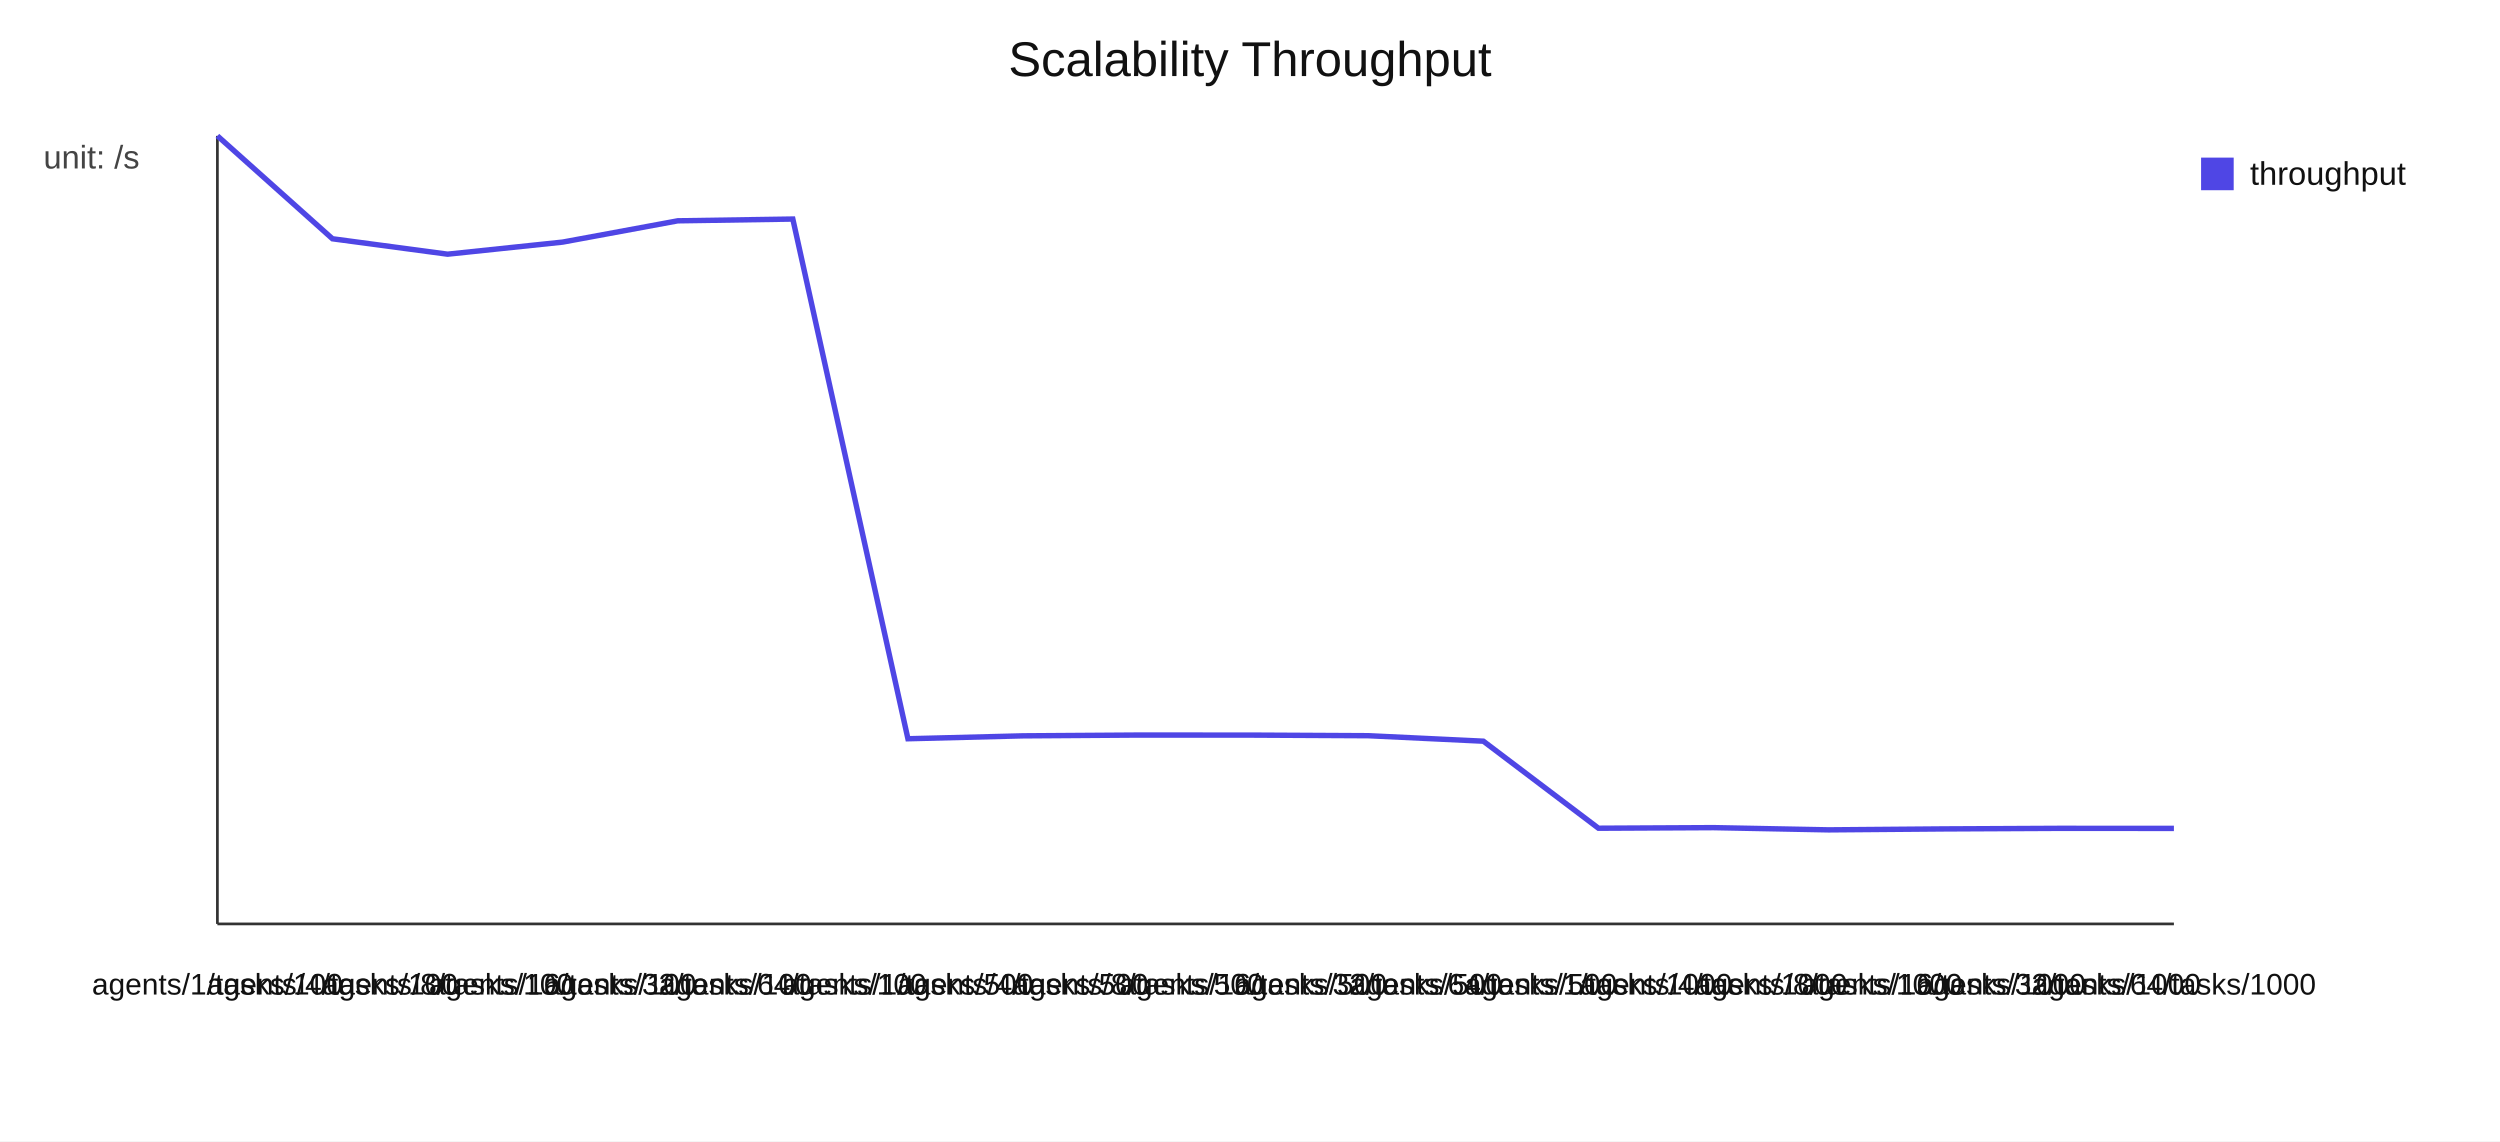
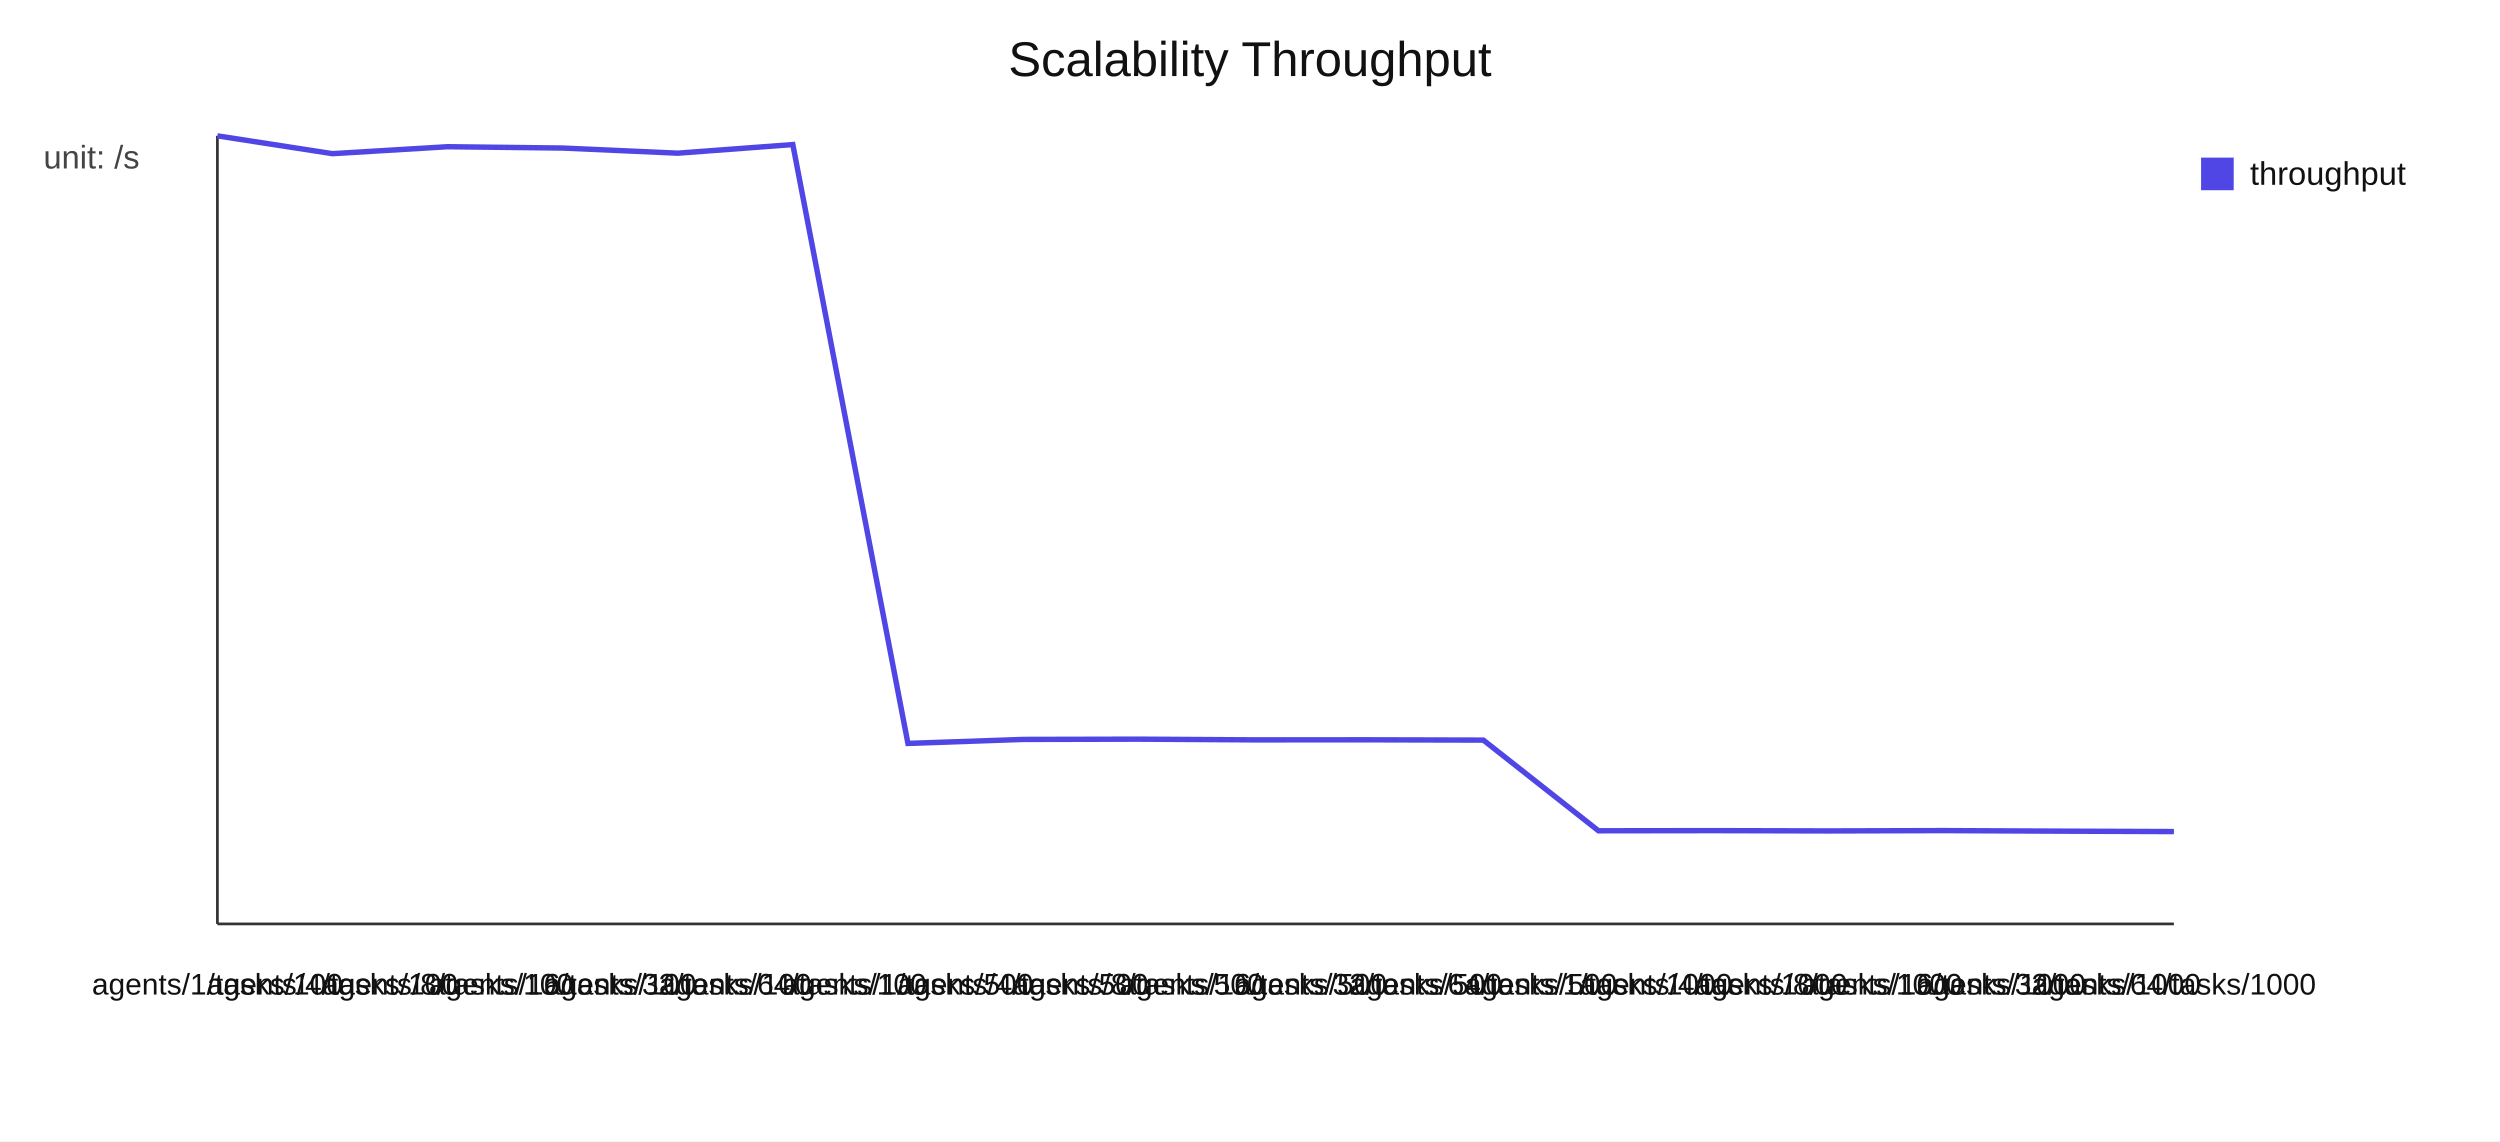
<svg xmlns="http://www.w3.org/2000/svg" width="920" height="420" viewBox="0 0 920 420">
  <rect width="100%" height="100%" fill="#ffffff" />
  <text x="460.0" y="28" text-anchor="middle" font-size="18" font-family="Arial" fill="#111">Scalability Throughput</text>
  <line x1="80" y1="340" x2="800" y2="340" stroke="#333" />
  <line x1="80" y1="50" x2="80" y2="340" stroke="#333" />
-   <polyline fill="none" stroke="#4f46e5" stroke-width="2" points="80.00,50.00 122.35,87.87 164.71,93.54 207.06,89.09 249.41,81.26 291.76,80.61 334.12,271.86 376.47,270.79 418.82,270.50 461.18,270.52 503.53,270.74 545.88,272.76 588.24,304.79 630.59,304.57 672.94,305.39 715.29,305.04 757.65,304.83 800.00,304.85" />
+   <polyline fill="none" stroke="#4f46e5" stroke-width="2" points="80.00,50.00 122.35,56.55 164.71,53.99 207.06,54.48 249.41,56.37 291.76,53.20 334.12,273.57 376.47,272.11 418.82,272.01 461.18,272.27 503.53,272.25 545.88,272.36 588.24,305.73 630.59,305.67 672.94,305.78 715.29,305.66 757.65,305.86 800.00,306.02" />
  <rect x="810" y="58" width="12" height="12" fill="#4f46e5" />
  <text x="828" y="68" font-size="12" font-family="Arial" fill="#111">throughput</text>
  <text x="80.00" y="366" text-anchor="middle" font-size="11" font-family="Arial" fill="#111">agents/1/tasks/100</text>
  <text x="122.35" y="366" text-anchor="middle" font-size="11" font-family="Arial" fill="#111">agents/4/tasks/100</text>
  <text x="164.71" y="366" text-anchor="middle" font-size="11" font-family="Arial" fill="#111">agents/8/tasks/100</text>
  <text x="207.06" y="366" text-anchor="middle" font-size="11" font-family="Arial" fill="#111">agents/16/tasks/100</text>
  <text x="249.41" y="366" text-anchor="middle" font-size="11" font-family="Arial" fill="#111">agents/32/tasks/100</text>
  <text x="291.76" y="366" text-anchor="middle" font-size="11" font-family="Arial" fill="#111">agents/64/tasks/100</text>
  <text x="334.12" y="366" text-anchor="middle" font-size="11" font-family="Arial" fill="#111">agents/1/tasks/500</text>
  <text x="376.47" y="366" text-anchor="middle" font-size="11" font-family="Arial" fill="#111">agents/4/tasks/500</text>
  <text x="418.82" y="366" text-anchor="middle" font-size="11" font-family="Arial" fill="#111">agents/8/tasks/500</text>
  <text x="461.18" y="366" text-anchor="middle" font-size="11" font-family="Arial" fill="#111">agents/16/tasks/500</text>
  <text x="503.53" y="366" text-anchor="middle" font-size="11" font-family="Arial" fill="#111">agents/32/tasks/500</text>
  <text x="545.88" y="366" text-anchor="middle" font-size="11" font-family="Arial" fill="#111">agents/64/tasks/500</text>
  <text x="588.24" y="366" text-anchor="middle" font-size="11" font-family="Arial" fill="#111">agents/1/tasks/1000</text>
  <text x="630.59" y="366" text-anchor="middle" font-size="11" font-family="Arial" fill="#111">agents/4/tasks/1000</text>
  <text x="672.94" y="366" text-anchor="middle" font-size="11" font-family="Arial" fill="#111">agents/8/tasks/1000</text>
  <text x="715.29" y="366" text-anchor="middle" font-size="11" font-family="Arial" fill="#111">agents/16/tasks/1000</text>
  <text x="757.65" y="366" text-anchor="middle" font-size="11" font-family="Arial" fill="#111">agents/32/tasks/1000</text>
  <text x="800.00" y="366" text-anchor="middle" font-size="11" font-family="Arial" fill="#111">agents/64/tasks/1000</text>
  <text x="16" y="62" font-size="12" font-family="Arial" fill="#444">unit: /s</text>
</svg>
